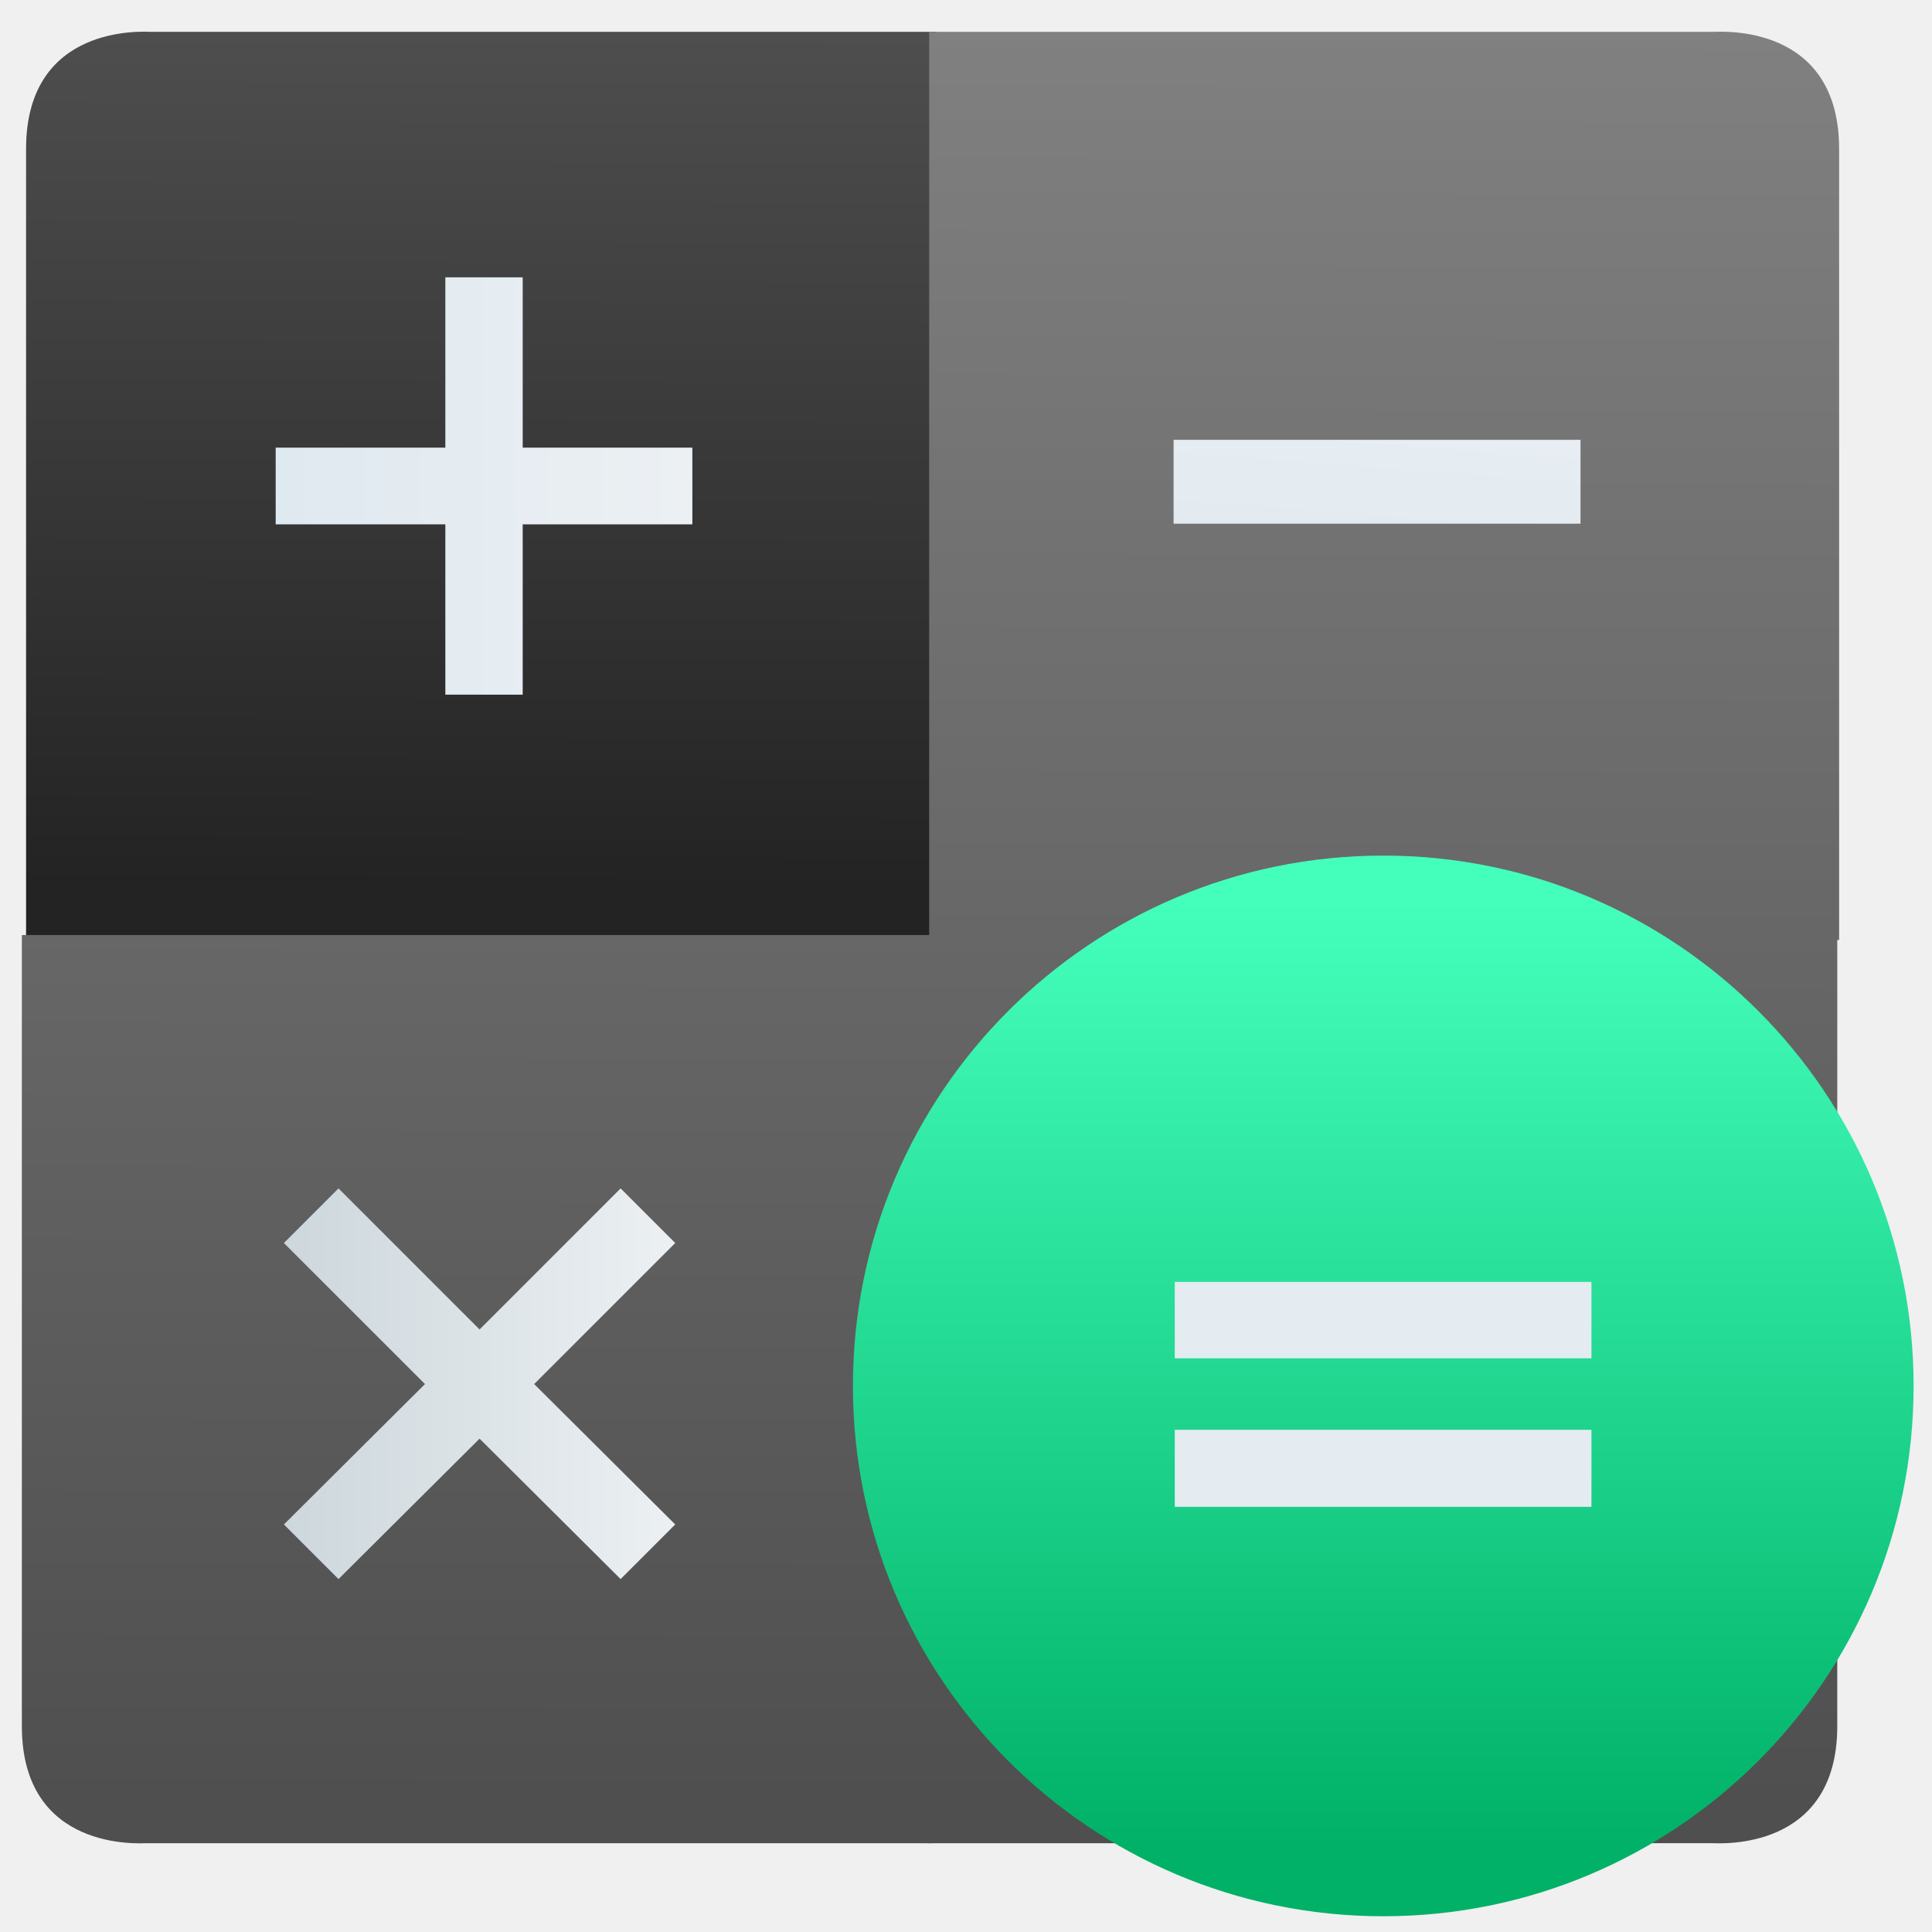
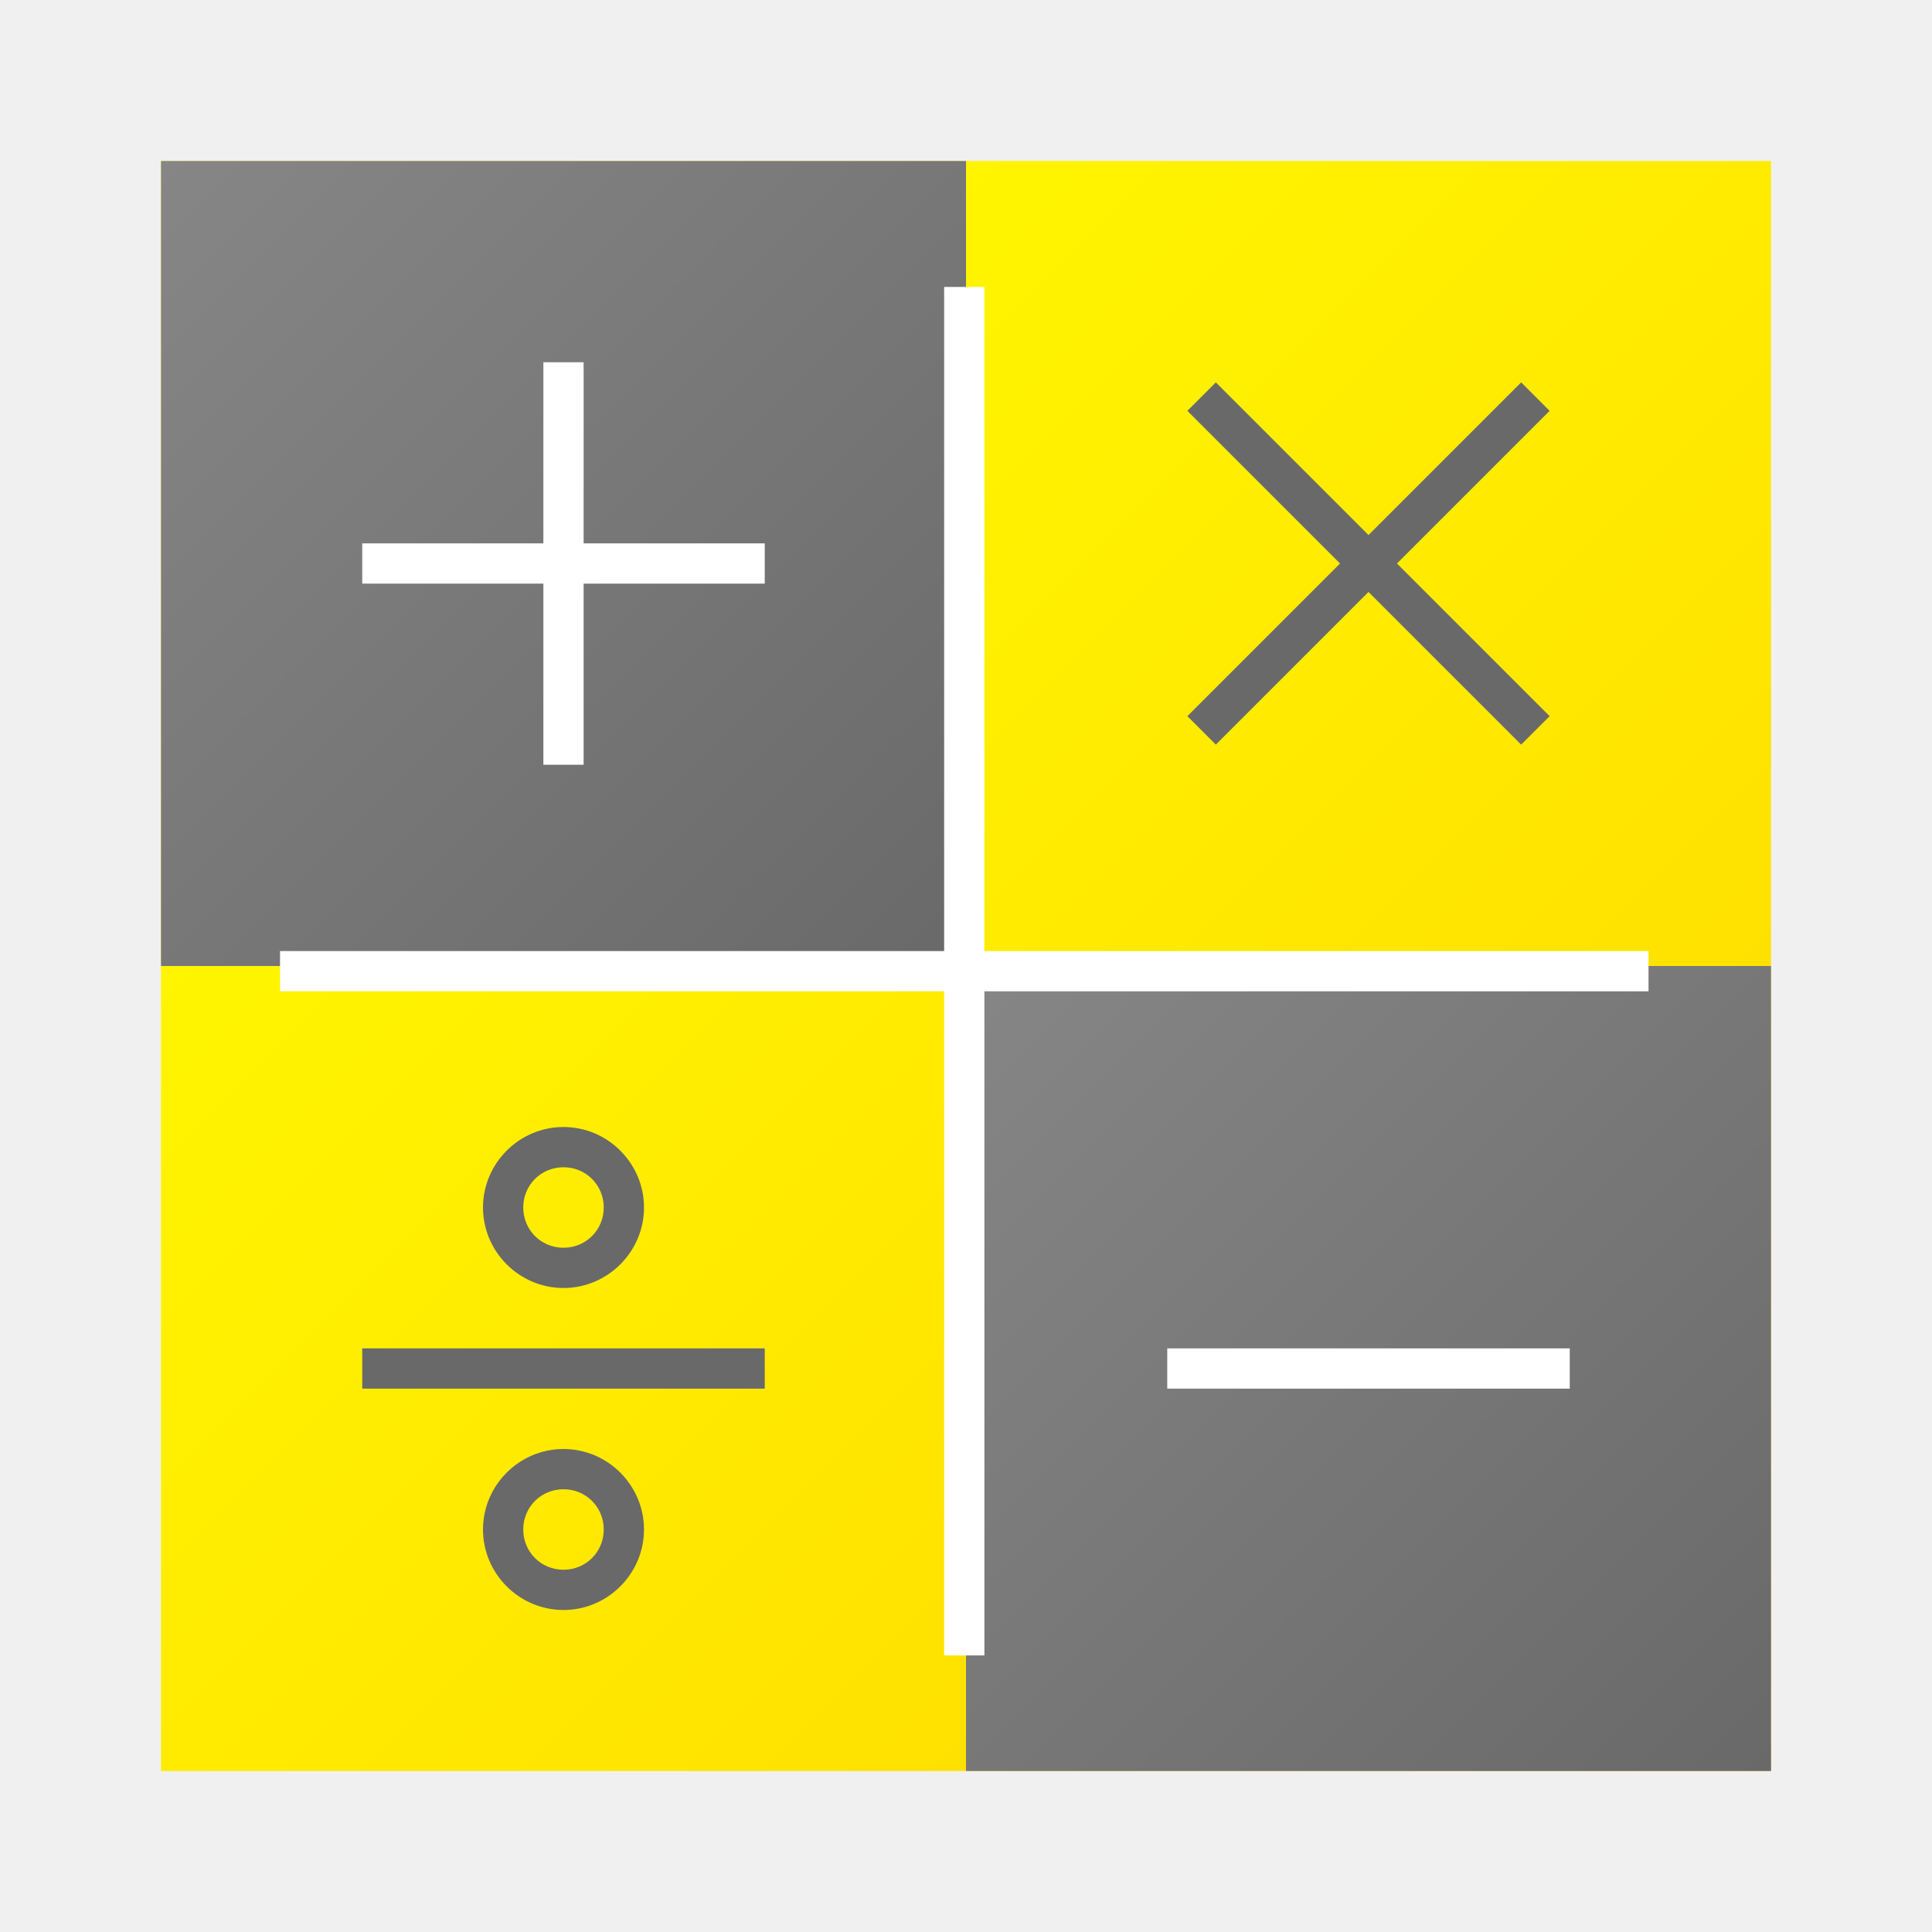
- <svg xmlns="http://www.w3.org/2000/svg" xmlns:xlink="http://www.w3.org/1999/xlink" height="48" width="48">
-   <linearGradient id="a">
-     <stop offset="0" stop-color="#dfe9f0" />
-     <stop offset="1" stop-color="#ecf0f3" />
-   </linearGradient>
-   <linearGradient id="b" gradientTransform="matrix(.2623146 0 0 .2615551 -44.87906 141.0317)" gradientUnits="userSpaceOnUse" x1="371.476" x2="371.476" y1="473.938" y2="253.929">
-     <stop offset="0" stop-color="#00b167" />
-     <stop offset="1" stop-color="#44ffbc" />
-   </linearGradient>
-   <linearGradient gradientUnits="userSpaceOnUse" x1="23.802" x2="23.892" y1="265.837" y2="146.964">
-     <stop offset="0" stop-color="#fe9501" />
-     <stop offset="1" stop-color="#feb600" />
-   </linearGradient>
-   <linearGradient id="c" gradientUnits="userSpaceOnUse" x1="95.462" x2="191.545" xlink:href="#a" y1="143.525" y2="143.525" />
-   <linearGradient id="d" gradientTransform="matrix(1.001452 .00003763 .00003763 .9518839 .292469 11.94526)" gradientUnits="userSpaceOnUse" x1=".967" x2="1.19" y1="204.548" y2="148.809">
-     <stop offset="0" stop-color="#232323" />
-     <stop offset="1" stop-color="#4f4f4f" />
-   </linearGradient>
-   <linearGradient gradientUnits="userSpaceOnUse" x1="148.619" x2="136.146" xlink:href="#a" y1="409.577" y2="327.406" />
-   <linearGradient id="e" gradientUnits="userSpaceOnUse" x1="98.405" x2="188.643" y1="368.491" y2="368.491">
-     <stop offset="0" stop-color="#cdd7dc" />
-     <stop offset="1" stop-color="#ecf0f3" />
-   </linearGradient>
-   <linearGradient id="f" gradientUnits="userSpaceOnUse" x1="455.962" x2="459.025" xlink:href="#a" y1="150.231" y2="91.673" />
-   <linearGradient id="g" gradientUnits="userSpaceOnUse" x1="21.978" x2="22.373" y1="263.047" y2="150.156">
-     <stop offset="0" stop-color="#4f4f4f" />
-     <stop offset="1" stop-color="#808080" />
-   </linearGradient>
-   <g transform="matrix(.4078031 -.0003105013 .0003096021 .4089872 13.29611 -62.47422)">
-     <path d="m-23.525 154.669 47.829.036-.042 55.168-55.437-.042.036-48.054c.006-7.638 7.211-7.109 7.614-7.108z" fill="url(#d)" fill-rule="evenodd" />
-     <g fill="url(#g)" fill-rule="evenodd" transform="matrix(1.001452 .00003763 .00003763 .9518839 .03652959 11.68995)">
-       <path d="m-23.877 265.806 47.759.036.044-57.957-55.357-.042-.038 50.483c-.006 8.025 7.189 7.479 7.592 7.479z" />
-       <path d="m71.569 150.28-47.759-.036-.044 57.957 55.357.042.038-50.483c.006-8.025-7.189-7.479-7.592-7.479z" />
-       <path d="m71.368 265.877-47.759-.036.044-57.957 55.357.042-.038 50.483c-.006 8.025-7.201 7.468-7.603 7.468z" />
-     </g>
-     <ellipse cx="51.669" cy="236.944" fill="url(#b)" rx="32.31" ry="32.216" transform="matrix(.9999997 .0007592 -.00075919 .9999997 0 0)" />
-     <path d="m152.422 95.408v39.273h39.123v17.688h-39.123v39.273h-17.838v-39.273h-39.123v-17.688h39.123v-39.273z" fill="url(#c)" transform="matrix(.2641958 .00020058 -.00019999 .2634249 -41.13855 144.4371)" />
-     <path d="m403.56 115.784h113.383v16.003h-113.383z" fill="url(#f)" transform="matrix(.2186439 .00016599 -.00024166 .3183064 -49.44914 142.5798)" />
-     <path d="m188.643 336.039-32.527 32.527 32.527 32.378-12.591 12.591-32.527-32.378-32.527 32.378-12.591-12.591 32.527-32.378-32.527-32.527 12.591-12.591 32.527 32.527 32.527-32.527z" fill="url(#e)" transform="matrix(.2641958 .00020058 -.00019999 .2634249 -41.41208 139.7101)" />
-     <path d="m320.017 340.773h96.083v17.613h-96.083zm0 34.101h96.083v17.763h-96.083z" fill="#e5ecf1" transform="matrix(.2641958 .00020058 -.00019999 .2634249 -45.68711 140.8237)" />
+ <svg xmlns="http://www.w3.org/2000/svg" xmlns:xlink="http://www.w3.org/1999/xlink" width="48" height="48" version="1.1" viewBox="0 0 48 48">
+   <defs>
+     <linearGradient id="linearGradient1045">
+       <stop stop-color="#696969" offset="0" />
+       <stop stop-color="#868686" offset="1" />
+     </linearGradient>
+     <linearGradient id="linearGradient991" x1="44" x2="4" y1="44" y2="4" gradientUnits="userSpaceOnUse">
+       <stop stop-color="#ffd700" offset="0" />
+       <stop stop-color="#ffff00" offset="1" />
+     </linearGradient>
+     <linearGradient id="linearGradient1047" x1="24" x2="4" y1="24" y2="4" gradientUnits="userSpaceOnUse" xlink:href="#linearGradient1045" />
+     <linearGradient id="linearGradient1051" x1="24" x2="4" y1="24" y2="4" gradientTransform="translate(20,20)" gradientUnits="userSpaceOnUse" xlink:href="#linearGradient1045" />
+   </defs>
+   <g>
+     <path d="m4 4v40h40v-40z" color="#000000" color-rendering="auto" dominant-baseline="auto" fill="url(#linearGradient991)" image-rendering="auto" shape-rendering="auto" solid-color="#000000" style="font-feature-settings:normal;font-variant-alternates:normal;font-variant-caps:normal;font-variant-ligatures:normal;font-variant-numeric:normal;font-variant-position:normal;isolation:auto;mix-blend-mode:normal;paint-order:fill markers stroke;shape-padding:0;text-decoration-color:#000000;text-decoration-line:none;text-decoration-style:solid;text-indent:0;text-orientation:mixed;text-transform:none;white-space:normal" />
+     <path d="m4 4h20v20h-20z" fill="url(#linearGradient1047)" style="paint-order:fill markers stroke" />
+     <path d="m30.207 9.5-0.707 0.707 3.793 3.793-3.793 3.793 0.707 0.707 3.793-3.793 3.793 3.793 0.707-0.707-3.793-3.793 3.793-3.793-0.707-0.707-3.793 3.793-3.439-3.439z" color="#000000" color-rendering="auto" dominant-baseline="auto" fill="#696969" image-rendering="auto" shape-rendering="auto" solid-color="#000000" style="font-feature-settings:normal;font-variant-alternates:normal;font-variant-caps:normal;font-variant-ligatures:normal;font-variant-numeric:normal;font-variant-position:normal;isolation:auto;mix-blend-mode:normal;paint-order:fill markers stroke;shape-padding:0;text-decoration-color:#000000;text-decoration-line:none;text-decoration-style:solid;text-indent:0;text-orientation:mixed;text-transform:none;white-space:normal" />
+     <path d="m19 33.5v1h-10v-1z" fill="#696969" style="paint-order:fill markers stroke" />
+     <path d="m14 28c-1.099 0-2 0.901-2 2s0.901 2 2 2 2-0.901 2-2-0.901-2-2-2zm0 1c0.558 0 1 0.442 1 1s-0.442 1-1 1-1-0.442-1-1 0.442-1 1-1z" color="#000000" color-rendering="auto" dominant-baseline="auto" fill="#696969" image-rendering="auto" shape-rendering="auto" solid-color="#000000" style="font-feature-settings:normal;font-variant-alternates:normal;font-variant-caps:normal;font-variant-ligatures:normal;font-variant-numeric:normal;font-variant-position:normal;isolation:auto;mix-blend-mode:normal;paint-order:fill markers stroke;shape-padding:0;text-decoration-color:#000000;text-decoration-line:none;text-decoration-style:solid;text-indent:0;text-orientation:mixed;text-transform:none;white-space:normal" />
+     <path d="m14 36c-1.099 0-2 0.901-2 2s0.901 2 2 2 2-0.901 2-2-0.901-2-2-2zm0 1c0.558 0 1 0.442 1 1s-0.442 1-1 1-1-0.442-1-1 0.442-1 1-1z" color="#000000" color-rendering="auto" dominant-baseline="auto" fill="#696969" image-rendering="auto" shape-rendering="auto" solid-color="#000000" style="font-feature-settings:normal;font-variant-alternates:normal;font-variant-caps:normal;font-variant-ligatures:normal;font-variant-numeric:normal;font-variant-position:normal;isolation:auto;mix-blend-mode:normal;paint-order:fill markers stroke;shape-padding:0;text-decoration-color:#000000;text-decoration-line:none;text-decoration-style:solid;text-indent:0;text-orientation:mixed;text-transform:none;white-space:normal" />
+     <path d="m24 24h20v20h-20z" fill="url(#linearGradient1051)" style="paint-order:fill markers stroke" />
+     <path d="m23.457 7.129v16.5h-16.5v1h16.5v16.5h1v-16.5h16.5v-1h-16.5v-16.5z" fill="#ffffff" style="paint-order:fill markers stroke" />
+     <path d="m13.5 9v4.5h-4.5v1h4.5v4.5h1v-4.5h4.5v-1h-4.5v-4.5z" fill="#ffffff" style="paint-order:fill markers stroke" />
+     <path d="m39 33.5v1h-10v-1z" fill="#ffffff" style="paint-order:fill markers stroke" />
  </g>
</svg>
